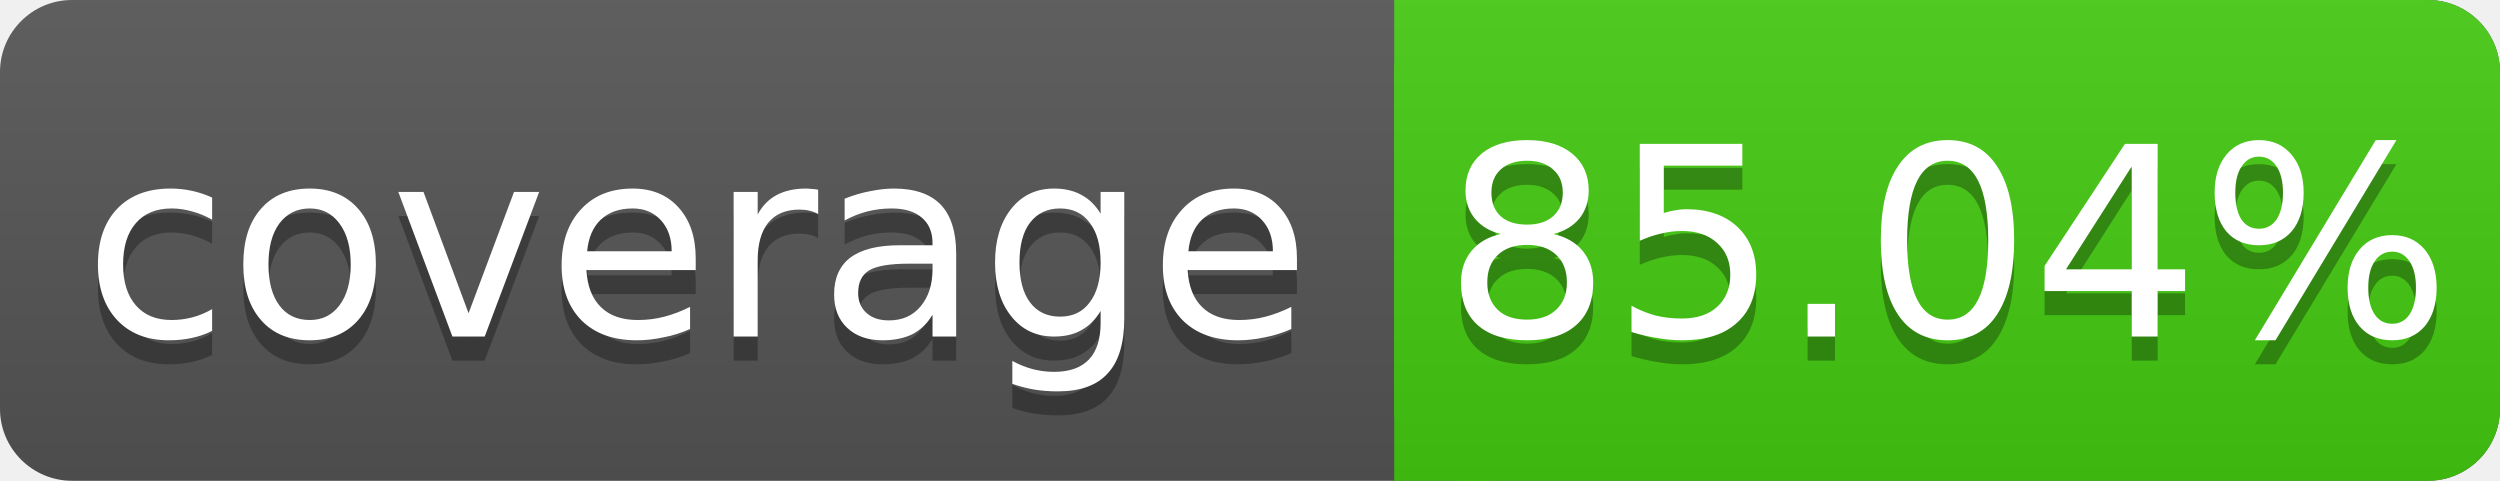
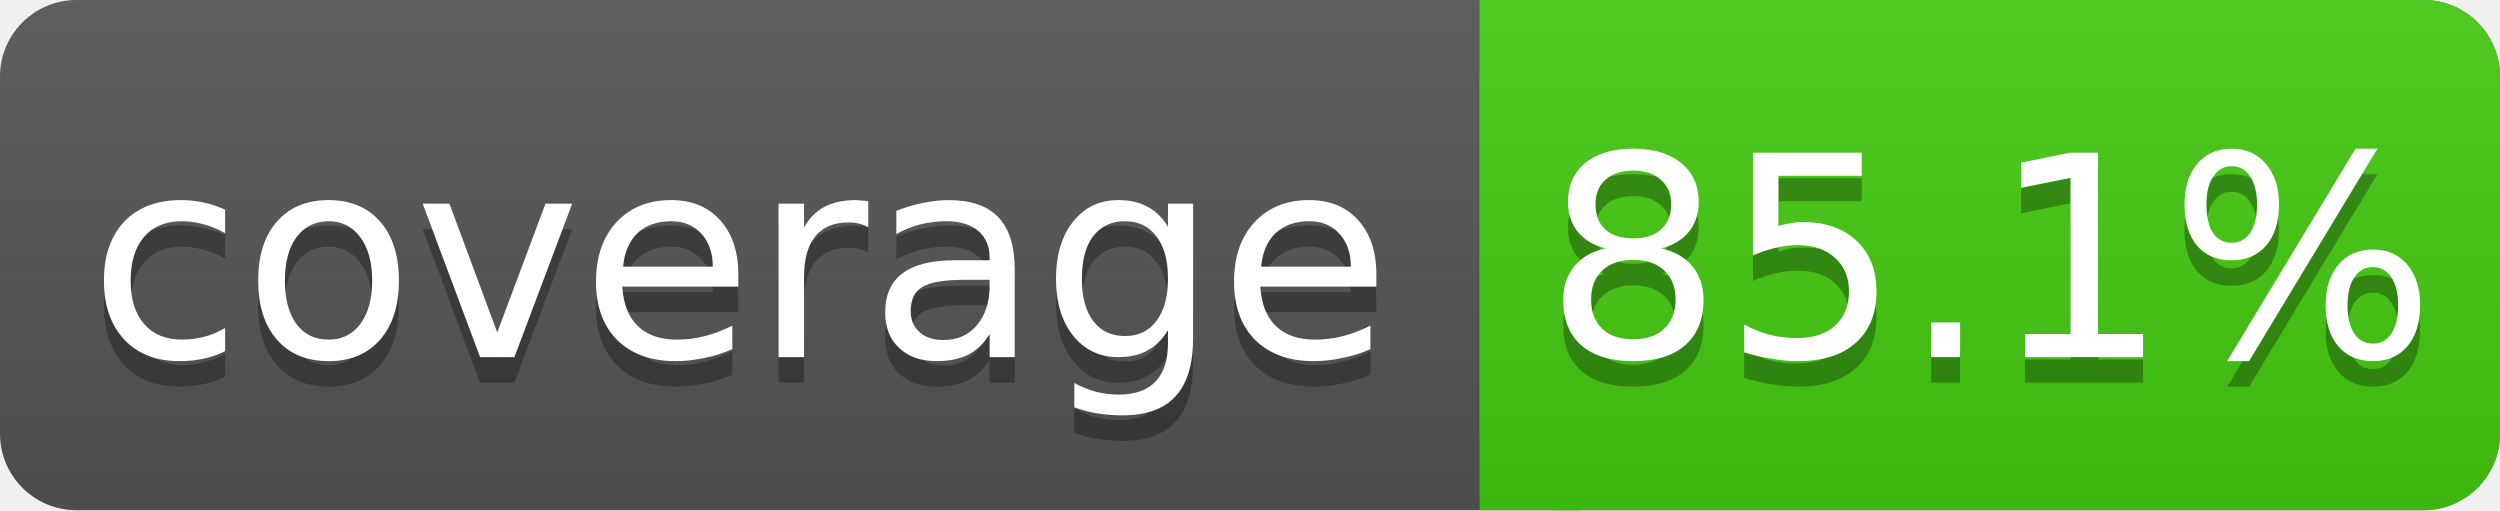
- <svg xmlns="http://www.w3.org/2000/svg" width="104" height="20">
+ <svg xmlns="http://www.w3.org/2000/svg" width="98" height="20">
  <linearGradient id="s" x2="0" y2="100%">
    <stop offset="0" stop-color="#bbb" stop-opacity=".1" />
    <stop offset="1" stop-opacity=".1" />
  </linearGradient>
-   <rect rx="3" width="104" height="20" fill="#555" />
-   <rect rx="3" x="58" width="46" height="20" fill="#4c1" />
+   <rect rx="3" width="98" height="20" fill="#555" />
+   <rect rx="3" x="58" width="40" height="20" fill="#4c1" />
  <rect x="58" width="4" height="20" fill="#4c1" />
-   <rect rx="3" width="104" height="20" fill="url(#s)" />
+   <rect rx="3" width="98" height="20" fill="url(#s)" />
  <g fill="#fff" text-anchor="middle" font-family="DejaVu Sans,Verdana,Geneva,sans-serif" font-size="11">
    <text x="29" y="15" fill="#010101" fill-opacity=".3">coverage</text>
    <text x="29" y="14">coverage</text>
-     <text x="81" y="15" fill="#010101" fill-opacity=".3">85.04%</text>
-     <text x="81" y="14">85.04%</text>
+     <text x="78" y="15" fill="#010101" fill-opacity=".3">85.1%</text>
+     <text x="78" y="14">85.1%</text>
  </g>
</svg>
